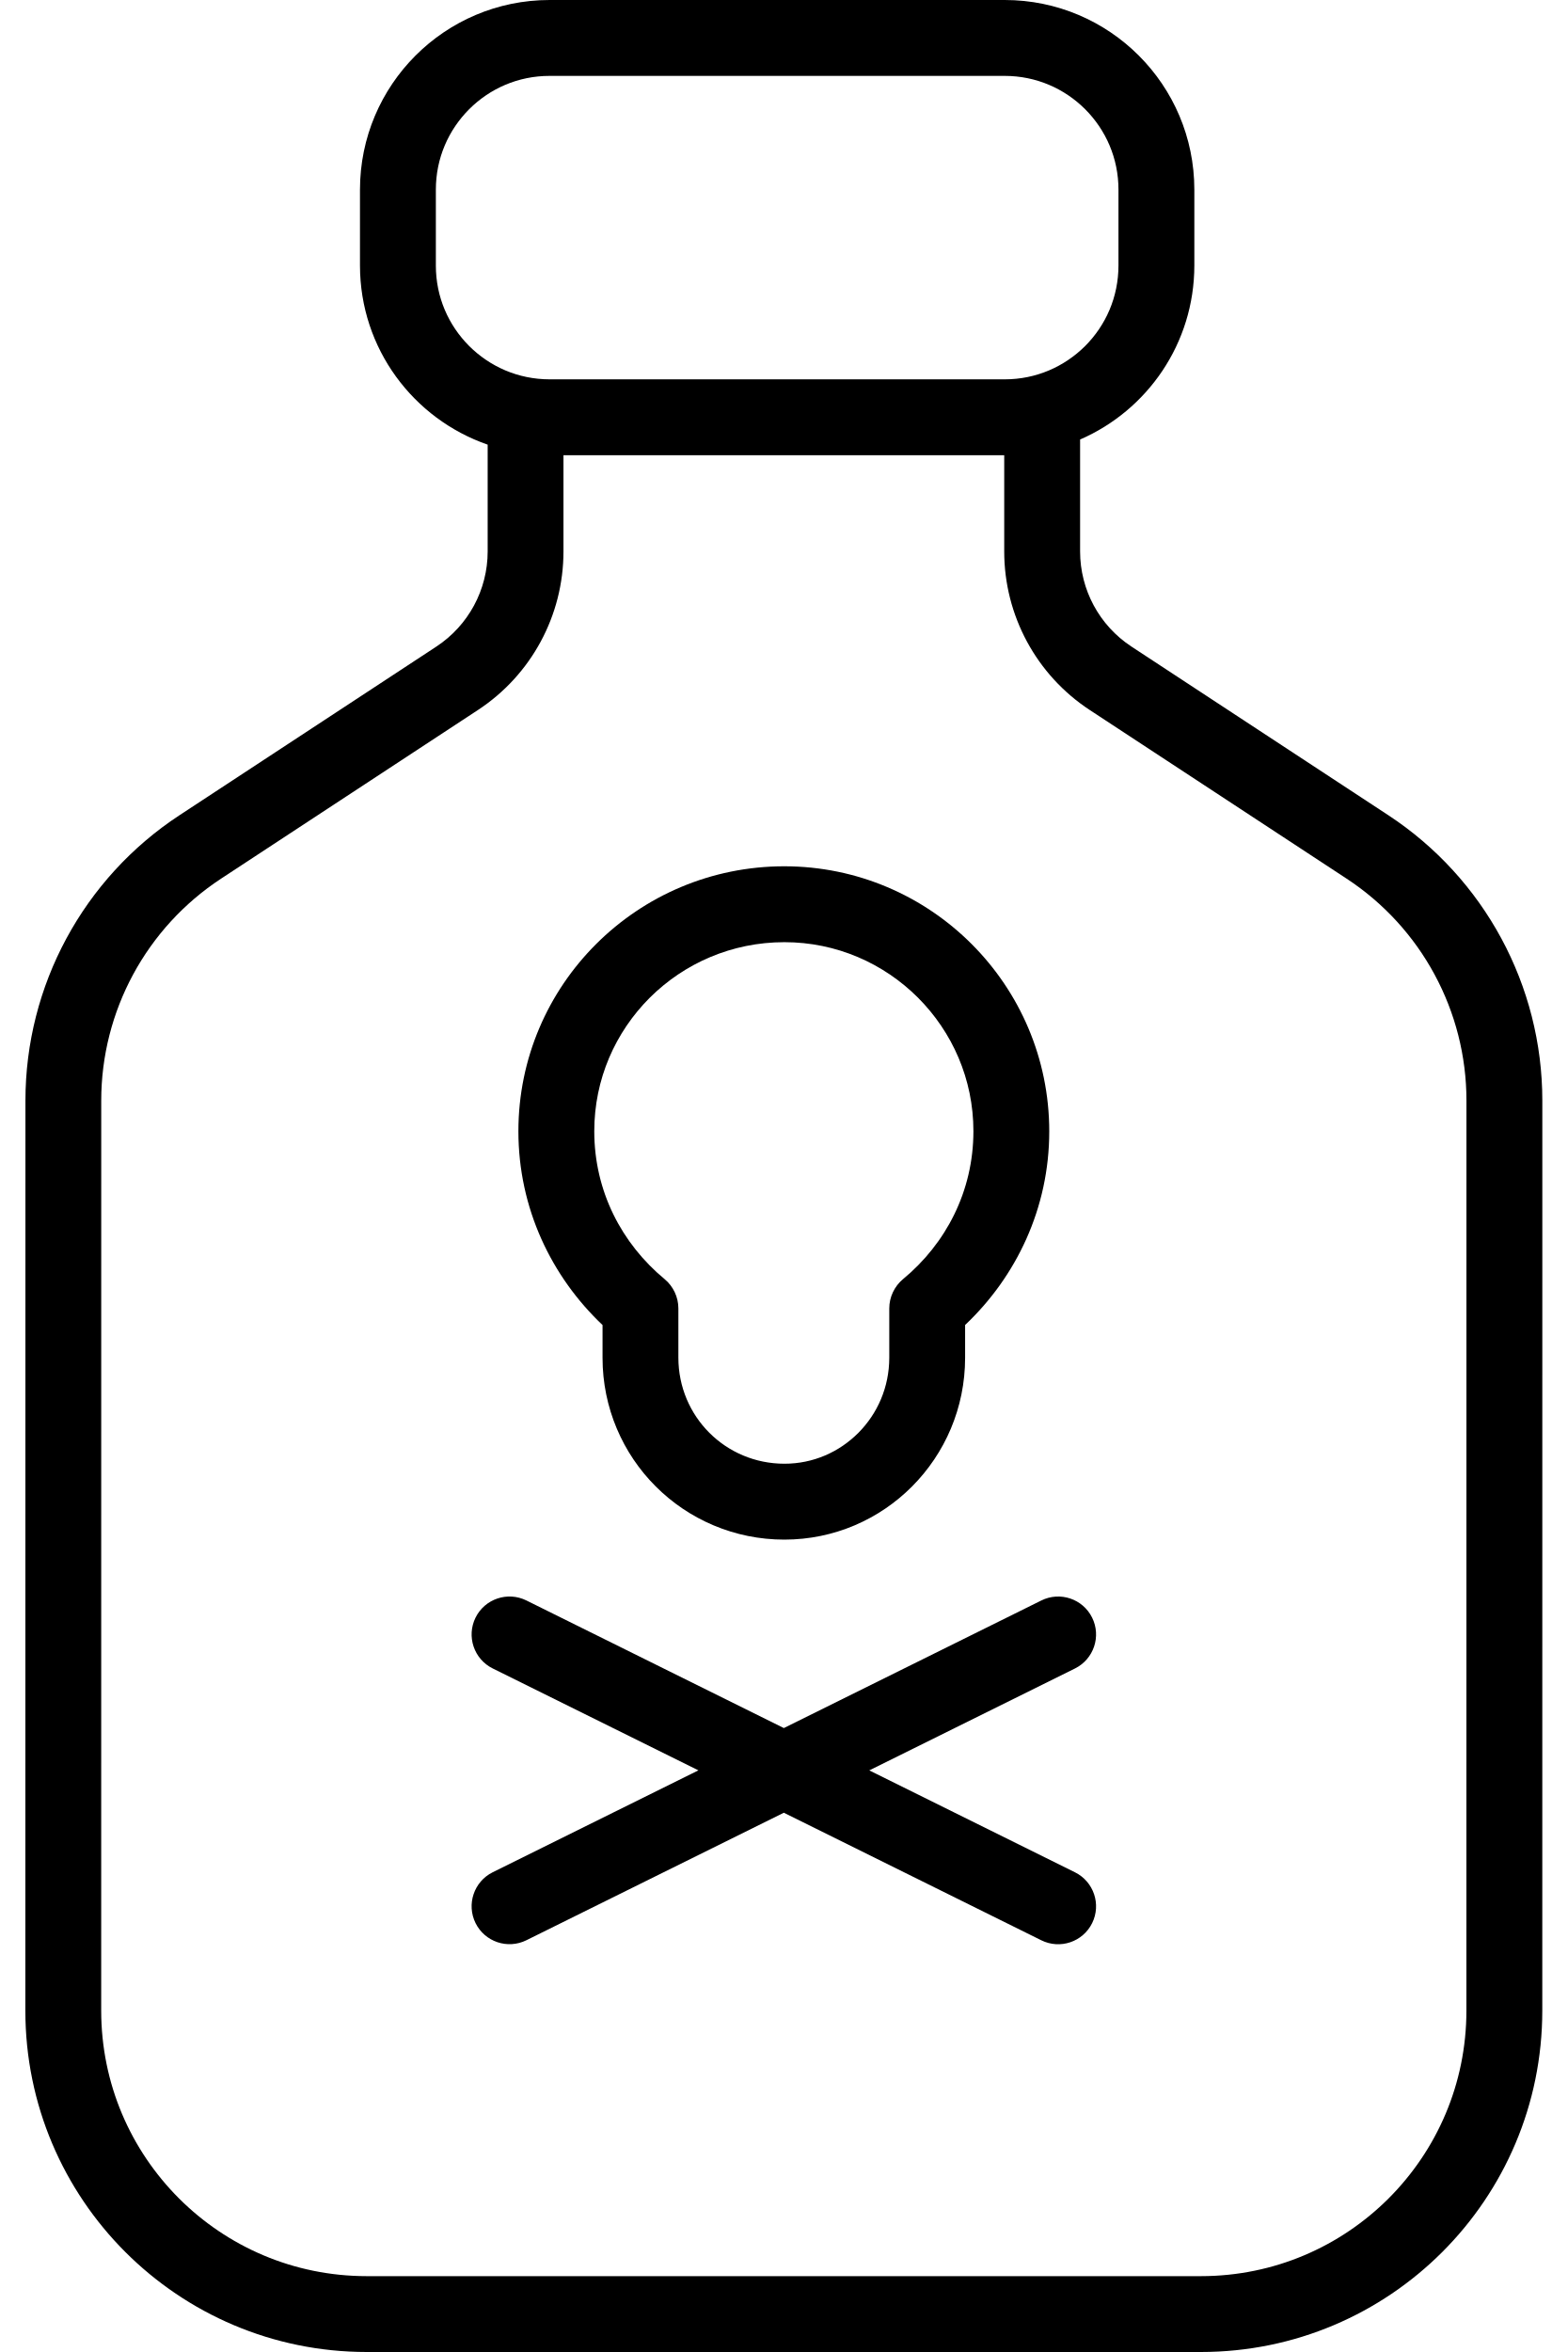
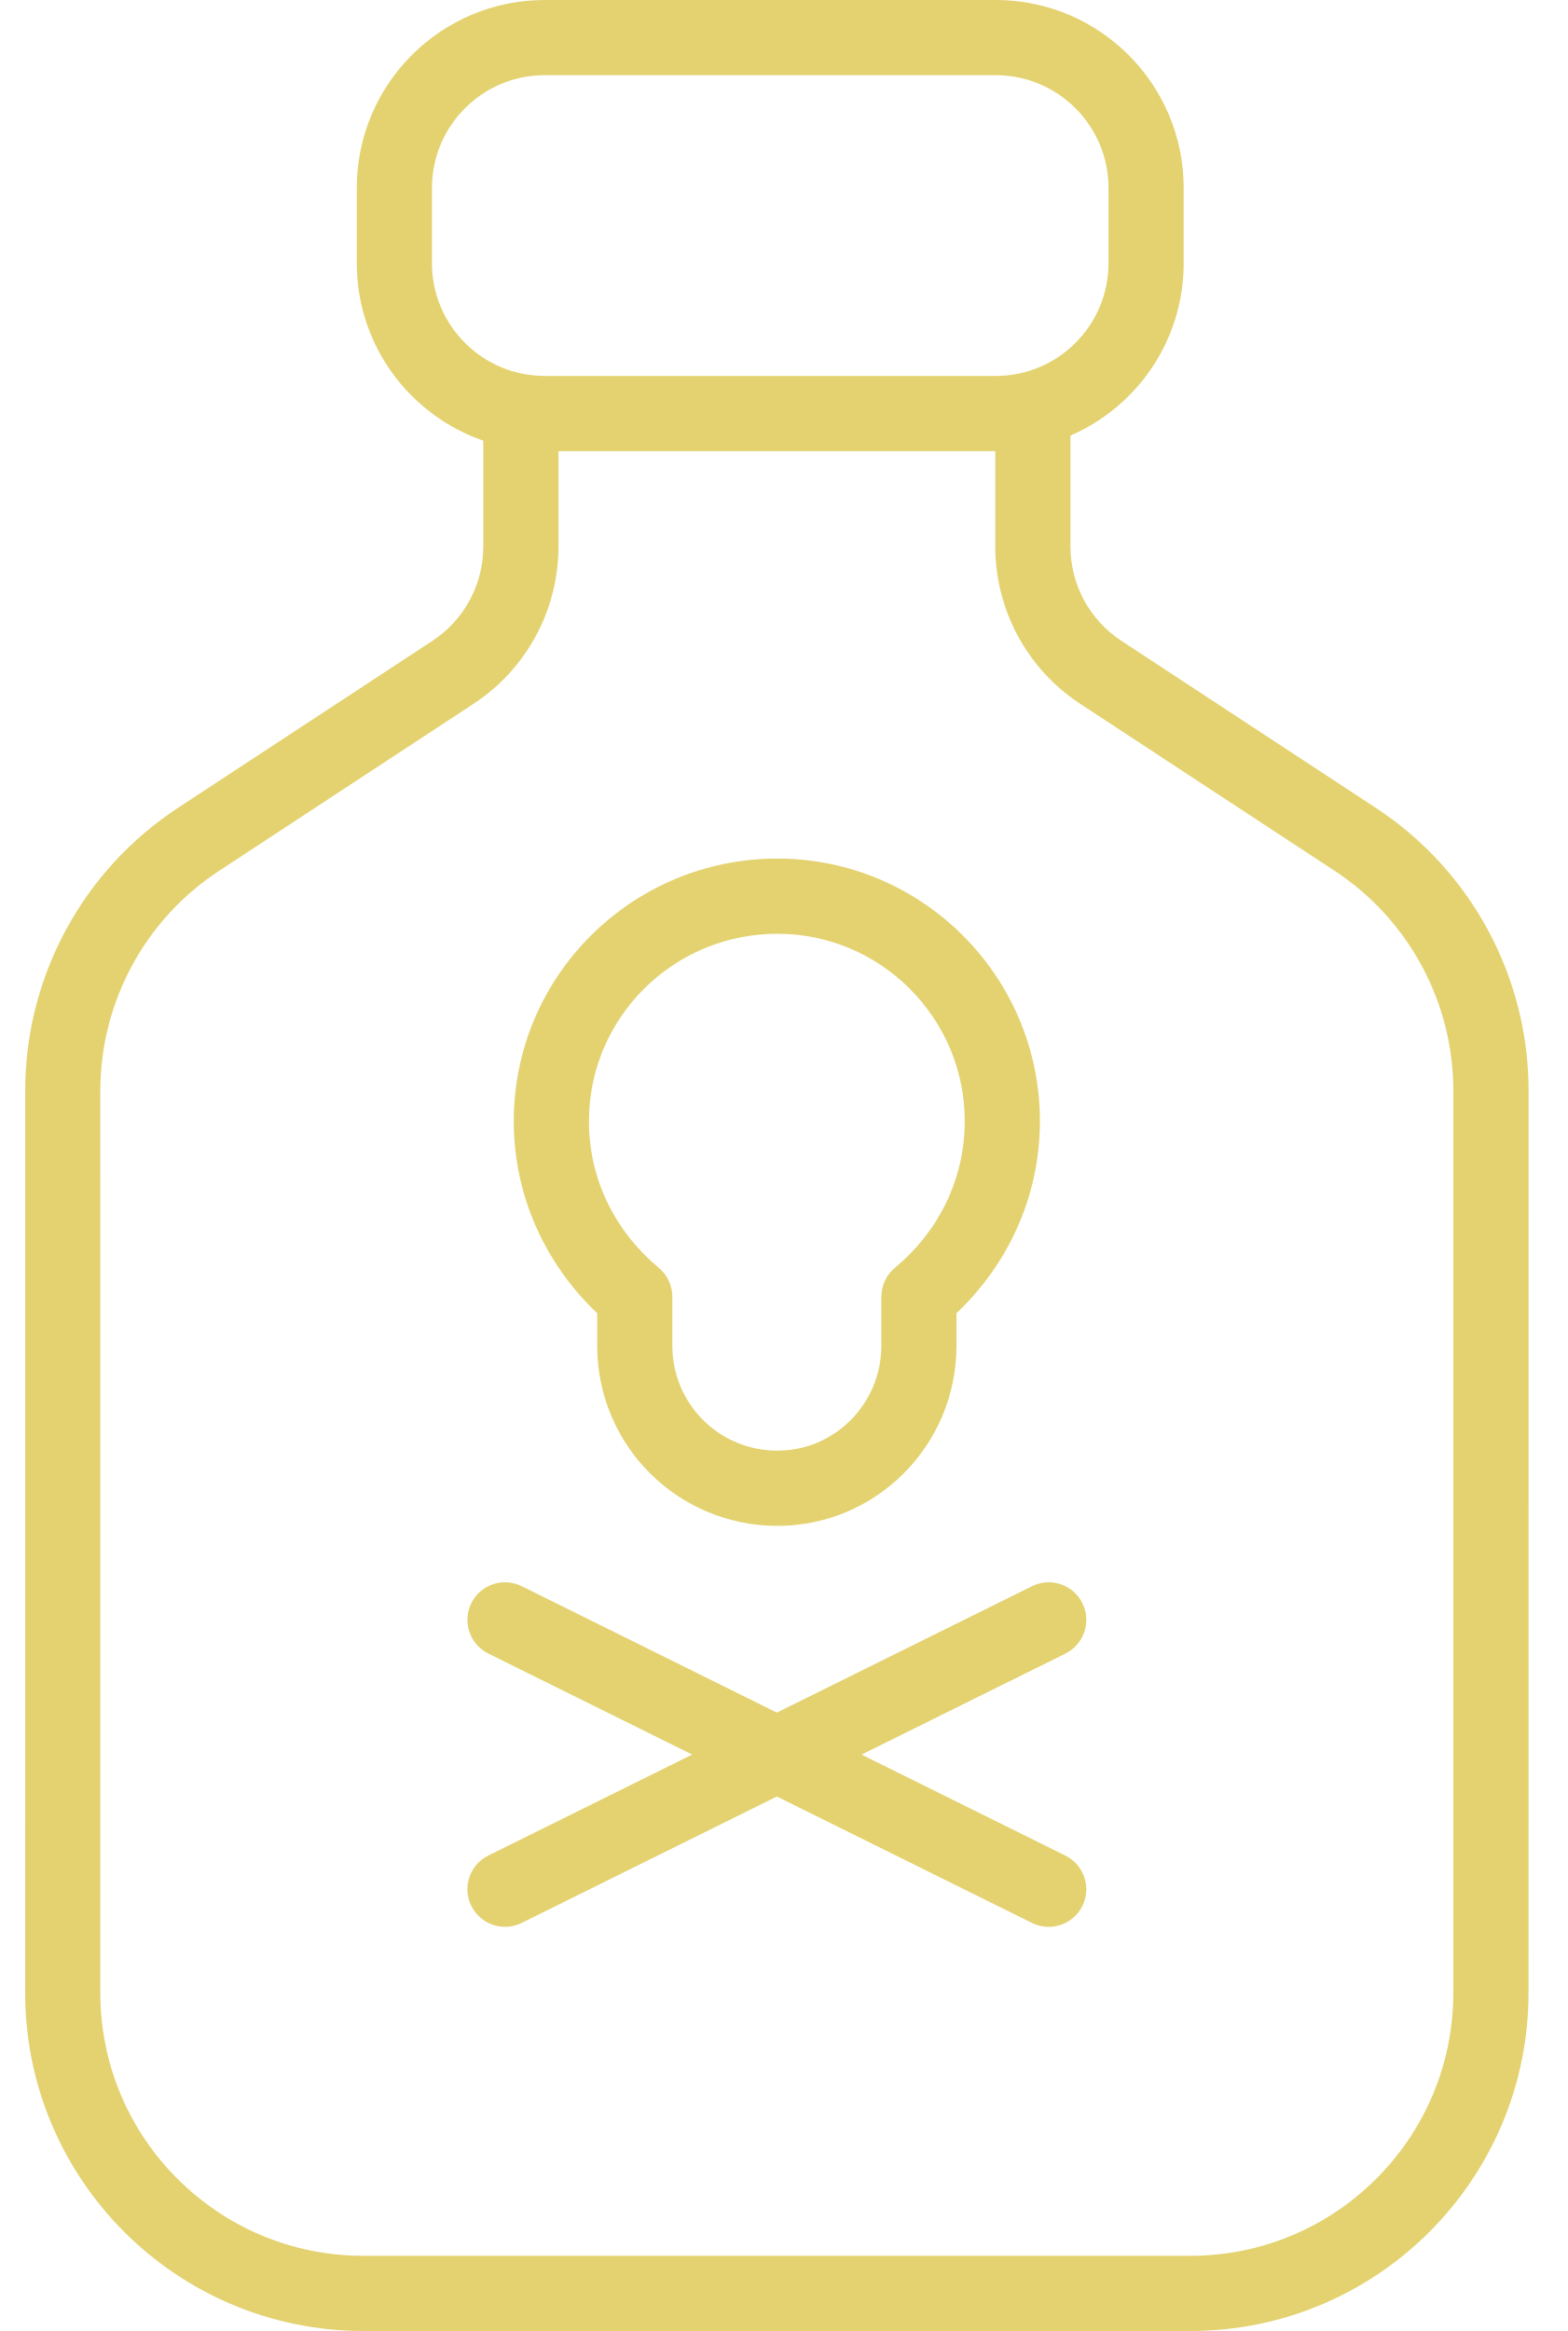
- <svg xmlns="http://www.w3.org/2000/svg" width="40px" height="60px" viewBox="0 0 40 60" version="1.1">
+ <svg xmlns="http://www.w3.org/2000/svg" width="39px" height="58px" viewBox="0 0 39 58" version="1.1">
  <defs />
  <g id="Page-1" stroke="none" stroke-width="1" fill="none" fill-rule="evenodd">
-     <g id="other" fill="#000000" fill-rule="nonzero">
+     <g id="other" fill="#E3D26F" fill-rule="nonzero">
      <g id="Group">
-         <path d="M35.423,20.796 L28.869,16.494 C28.051,15.957 27.559,15.045 27.559,14.067 L27.559,11.212 C29.273,10.468 30.473,8.762 30.474,6.773 L30.474,4.838 C30.473,2.166 28.308,0.001 25.636,0 L14.024,0 C11.351,0.001 9.186,2.166 9.185,4.839 L9.185,6.774 C9.186,8.892 10.548,10.687 12.443,11.343 L12.443,14.068 C12.443,15.046 11.95,15.958 11.133,16.495 L4.579,20.797 C2.126,22.407 0.649,25.143 0.649,28.077 L0.647,51.29 L0.647,51.291 C0.647,56.101 4.545,59.999 9.356,60 L30.643,60 C35.453,59.999 39.351,56.101 39.352,51.291 L39.353,28.077 L39.353,28.077 C39.353,25.143 37.875,22.406 35.423,20.796 Z M11.121,6.774 L11.121,4.839 C11.121,4.034 11.444,3.315 11.971,2.786 C12.499,2.259 13.219,1.936 14.023,1.936 L25.635,1.936 C26.44,1.937 27.159,2.259 27.688,2.786 C28.215,3.315 28.538,4.034 28.538,4.839 L28.538,6.774 C28.537,7.579 28.215,8.298 27.688,8.827 C27.159,9.353 26.44,9.677 25.635,9.677 L14.024,9.677 C13.219,9.676 12.5,9.353 11.971,8.827 C11.444,8.298 11.121,7.579 11.121,6.774 Z M37.416,51.291 C37.415,53.165 36.659,54.852 35.432,56.081 C34.203,57.308 32.516,58.064 30.643,58.065 L9.356,58.065 C7.483,58.064 5.795,57.308 4.566,56.081 C3.339,54.852 2.583,53.165 2.582,51.291 L2.582,51.291 L2.583,28.077 C2.583,25.795 3.733,23.667 5.64,22.415 L12.194,18.113 C13.557,17.219 14.377,15.699 14.377,14.069 L14.377,11.613 L25.623,11.613 L25.623,14.069 C25.623,15.699 26.443,17.219 27.806,18.113 L34.36,22.415 C36.267,23.667 37.417,25.796 37.417,28.078 L37.417,28.079 L37.416,51.291 Z" id="Shape" />
-         <path d="M15.374,33.802 L15.374,34.637 C15.373,35.916 15.893,37.083 16.731,37.919 C17.567,38.757 18.735,39.277 20.014,39.276 C22.559,39.275 24.625,37.201 24.625,34.636 L24.625,33.801 C25.929,32.568 26.773,30.823 26.772,28.858 C26.77,25.129 23.742,22.102 20.014,22.099 C16.262,22.099 13.228,25.128 13.227,28.858 C13.227,30.823 14.071,32.568 15.374,33.802 Z M16.58,25.451 C17.46,24.576 18.667,24.036 20.014,24.035 C21.345,24.036 22.545,24.575 23.422,25.45 C24.297,26.327 24.837,27.527 24.837,28.858 C24.836,30.391 24.135,31.725 23.041,32.631 C22.82,32.814 22.69,33.091 22.69,33.377 L22.69,34.636 C22.689,35.391 22.389,36.061 21.902,36.552 C21.413,37.042 20.751,37.34 20.014,37.34 C18.513,37.339 17.311,36.137 17.309,34.636 L17.309,33.377 C17.309,33.091 17.179,32.814 16.958,32.631 C15.865,31.725 15.163,30.391 15.163,28.858 C15.163,27.528 15.702,26.329 16.58,25.451 Z" id="Shape" />
-         <path d="M27.866,41.266 C27.629,40.787 27.048,40.591 26.569,40.829 L20,44.083 L13.431,40.828 C12.952,40.591 12.371,40.787 12.134,41.265 C11.897,41.744 12.093,42.325 12.571,42.562 L17.82,45.162 L12.571,47.762 C12.093,47.999 11.897,48.58 12.134,49.059 C12.371,49.537 12.952,49.733 13.431,49.496 L20,46.243 L26.569,49.497 C27.048,49.735 27.629,49.539 27.866,49.06 C28.103,48.581 27.907,48.001 27.429,47.763 L22.18,45.163 L27.429,42.563 C27.907,42.325 28.103,41.745 27.866,41.266 Z" id="Shape" />
+         <path d="M34.242,20.103 L27.906,15.944 C27.116,15.425 26.64,14.544 26.64,13.598 L26.64,10.838 C28.298,10.119 29.458,8.47 29.458,6.548 L29.458,4.677 C29.458,2.094 27.364,0.001 24.781,0 L13.557,0 C10.973,0.001 8.88,2.094 8.879,4.677 L8.879,6.548 C8.88,8.596 10.196,10.33 12.028,10.965 L12.028,13.599 C12.028,14.544 11.552,15.426 10.762,15.945 L4.426,20.103 C2.055,21.66 0.627,24.305 0.627,27.141 L0.626,49.58 L0.626,49.581 C0.626,54.231 4.394,57.999 9.044,58 L29.621,58 C34.271,57.999 38.039,54.231 38.04,49.582 L38.042,27.141 L38.042,27.141 C38.041,24.305 36.613,21.659 34.242,20.103 Z M10.75,6.548 L10.75,4.677 C10.751,3.9 11.063,3.204 11.572,2.693 C12.083,2.184 12.778,1.871 13.556,1.871 L24.781,1.871 C25.559,1.872 26.254,2.184 26.765,2.693 C27.274,3.204 27.587,3.9 27.587,4.677 L27.587,6.548 C27.586,7.326 27.274,8.021 26.765,8.532 C26.254,9.042 25.559,9.354 24.781,9.354 L13.557,9.354 C12.779,9.353 12.083,9.042 11.572,8.532 C11.063,8.021 10.751,7.326 10.75,6.548 Z M36.169,49.582 C36.168,51.393 35.437,53.024 34.251,54.211 C33.063,55.398 31.432,56.129 29.621,56.129 L9.044,56.129 C7.233,56.129 5.602,55.398 4.414,54.211 C3.227,53.024 2.497,51.393 2.496,49.582 L2.496,49.581 L2.497,27.141 C2.497,24.935 3.608,22.878 5.452,21.668 L11.788,17.51 C13.105,16.645 13.898,15.175 13.898,13.6 L13.898,11.226 L24.769,11.226 L24.769,13.6 C24.769,15.175 25.562,16.645 26.879,17.51 L33.215,21.668 C35.058,22.878 36.169,24.936 36.169,27.142 L36.169,27.143 L36.169,49.582 Z" id="Shape" />
+         <path d="M14.862,32.675 L14.862,33.482 C14.861,34.719 15.363,35.847 16.173,36.655 C16.982,37.465 18.11,37.967 19.347,37.967 C21.807,37.966 23.804,35.961 23.804,33.481 L23.804,32.675 C25.064,31.482 25.88,29.795 25.88,27.896 C25.878,24.292 22.951,21.365 19.347,21.363 C15.72,21.363 12.787,24.29 12.786,27.896 C12.786,29.796 13.602,31.482 14.862,32.675 Z M16.027,24.603 C16.878,23.757 18.044,23.235 19.347,23.234 C20.633,23.235 21.793,23.756 22.641,24.602 C23.487,25.45 24.009,26.61 24.009,27.896 C24.008,29.378 23.33,30.667 22.273,31.544 C22.059,31.72 21.934,31.988 21.934,32.265 L21.934,33.481 C21.933,34.211 21.642,34.859 21.172,35.334 C20.7,35.807 20.059,36.095 19.347,36.095 C17.896,36.094 16.734,34.933 16.732,33.481 L16.732,32.265 C16.732,31.988 16.607,31.72 16.393,31.544 C15.336,30.667 14.658,29.378 14.657,27.896 C14.658,26.61 15.179,25.451 16.027,24.603 Z" id="Shape" />
+         <path d="M26.937,39.89 C26.708,39.428 26.146,39.238 25.684,39.468 L19.333,42.613 L12.983,39.467 C12.52,39.238 11.959,39.427 11.73,39.89 C11.5,40.353 11.69,40.914 12.152,41.143 L17.226,43.657 L12.152,46.17 C11.69,46.399 11.5,46.961 11.73,47.423 C11.959,47.886 12.52,48.076 12.983,47.846 L19.333,44.701 L25.684,47.847 C26.146,48.077 26.708,47.887 26.937,47.425 C27.167,46.962 26.977,46.401 26.514,46.171 L21.441,43.658 L26.514,41.145 C26.977,40.914 27.167,40.353 26.937,39.89 Z" id="Shape" />
      </g>
    </g>
  </g>
</svg>
